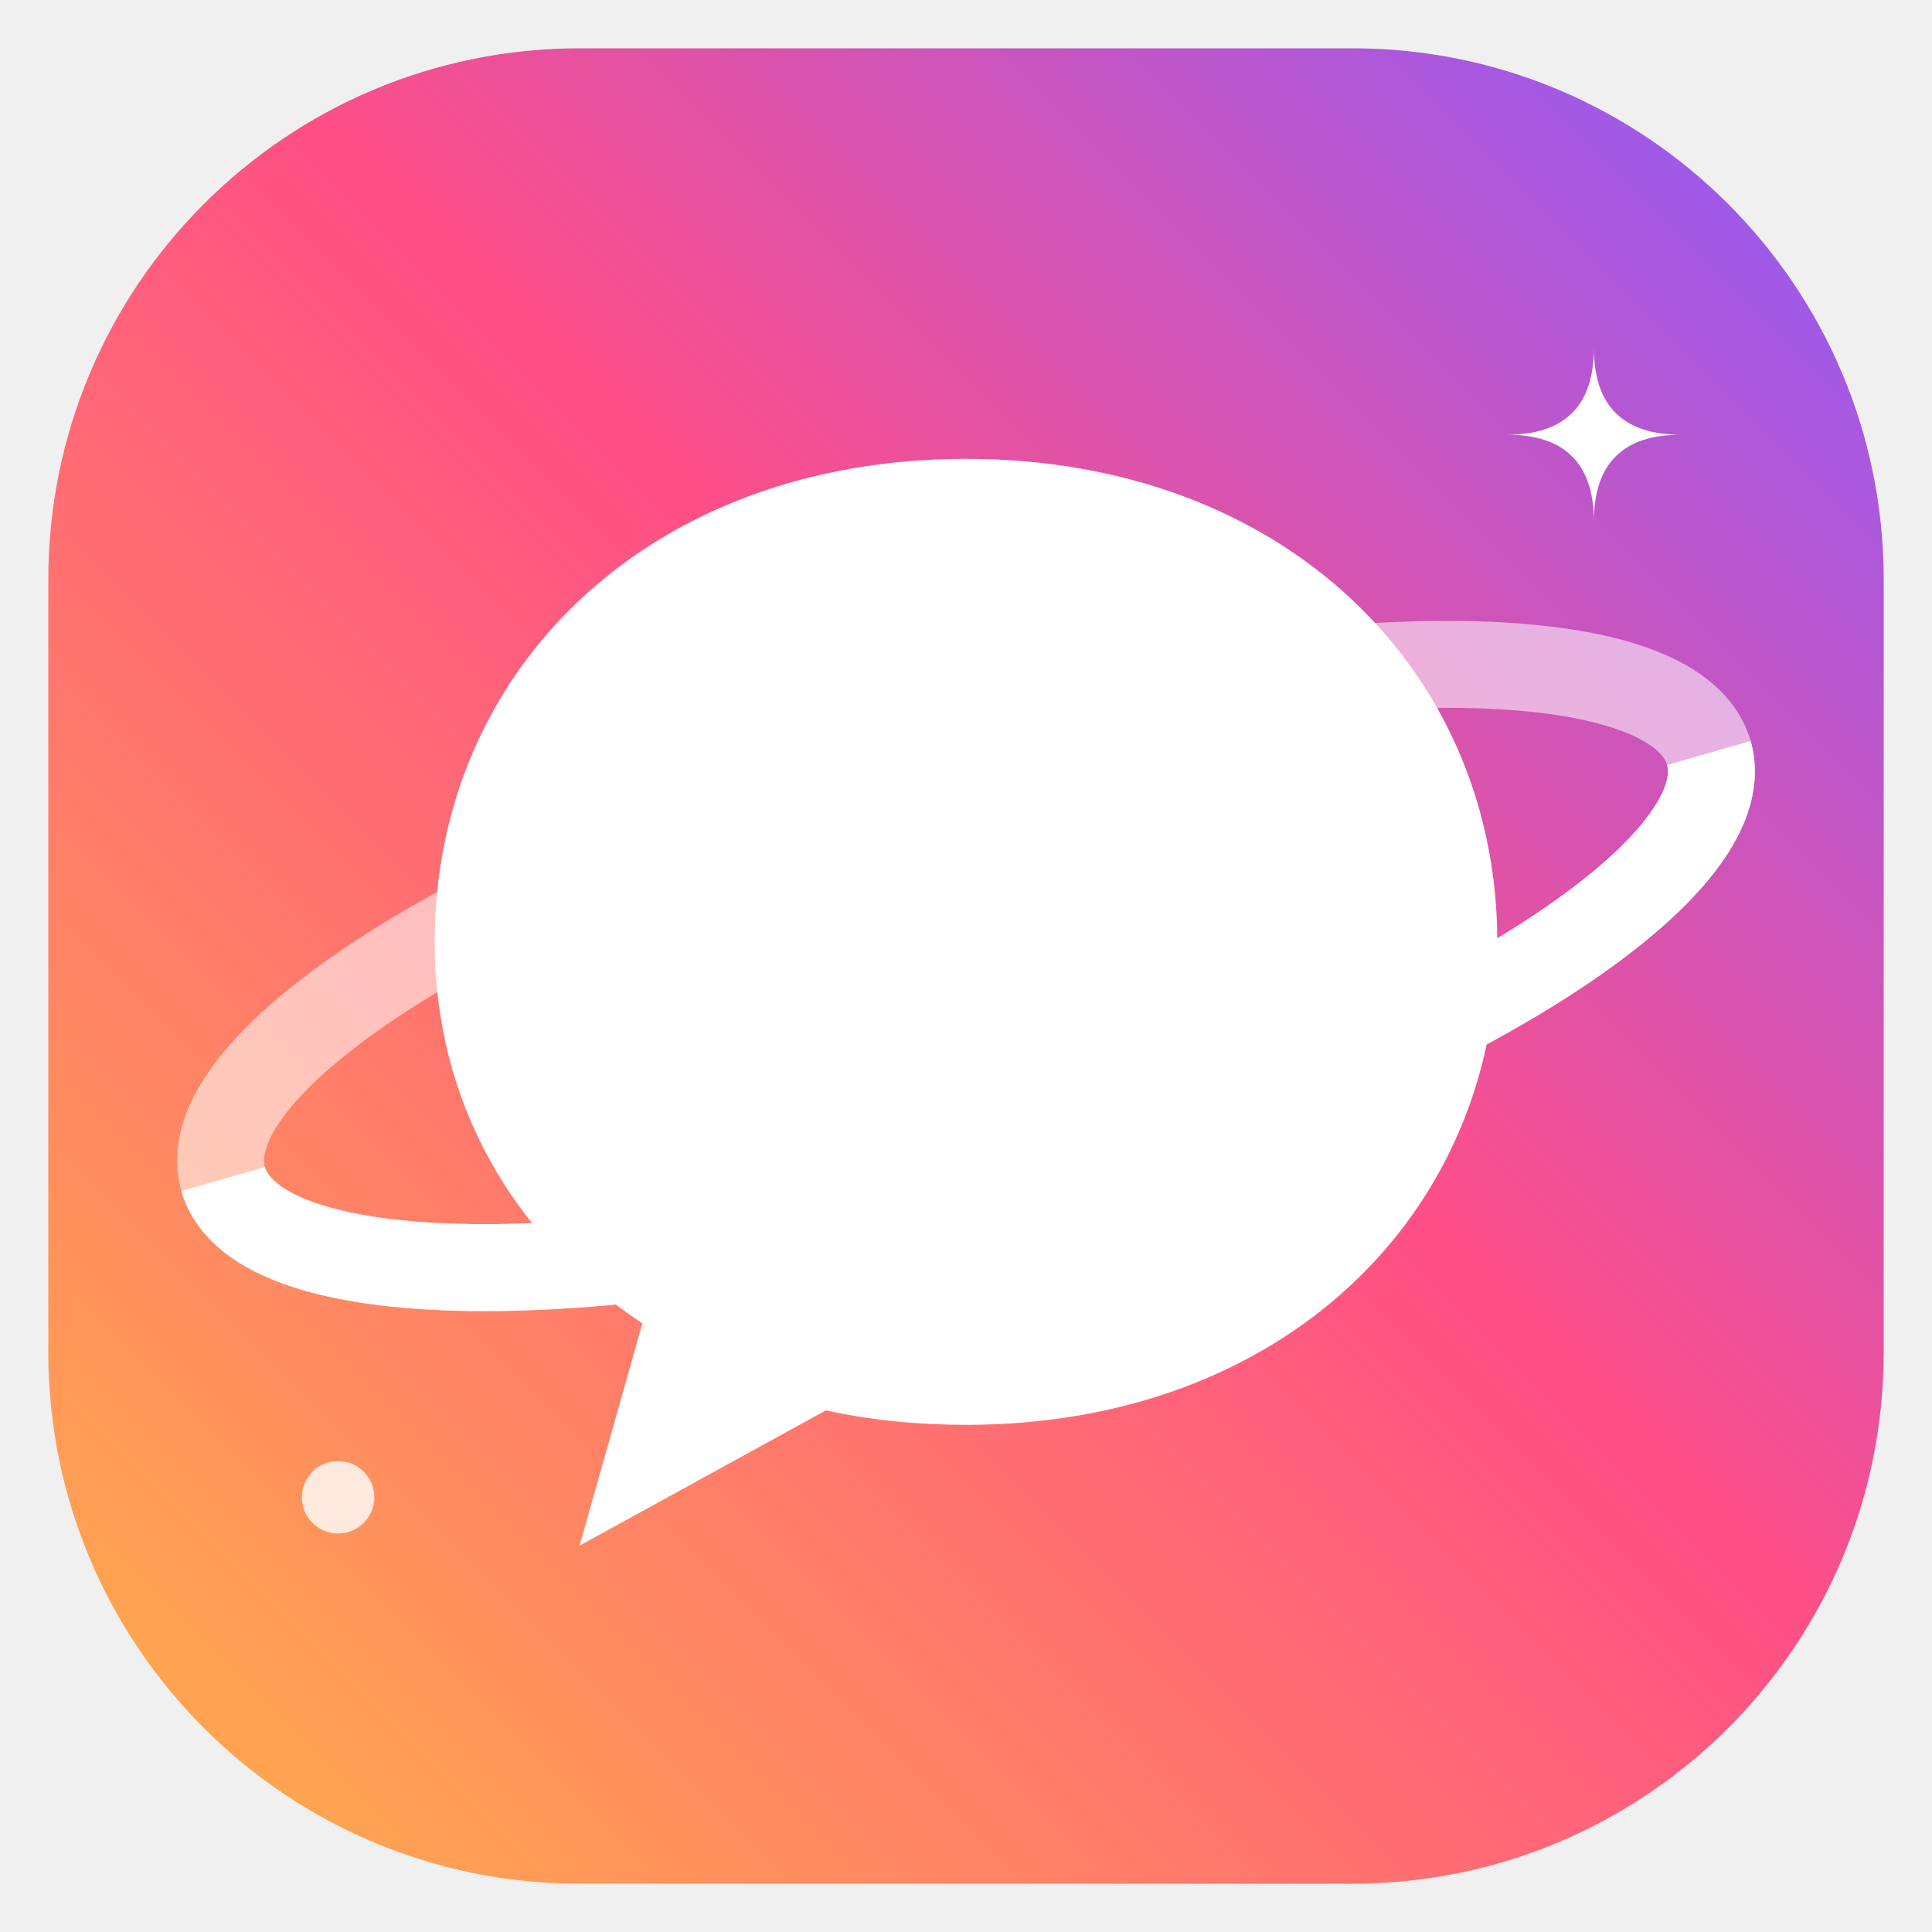
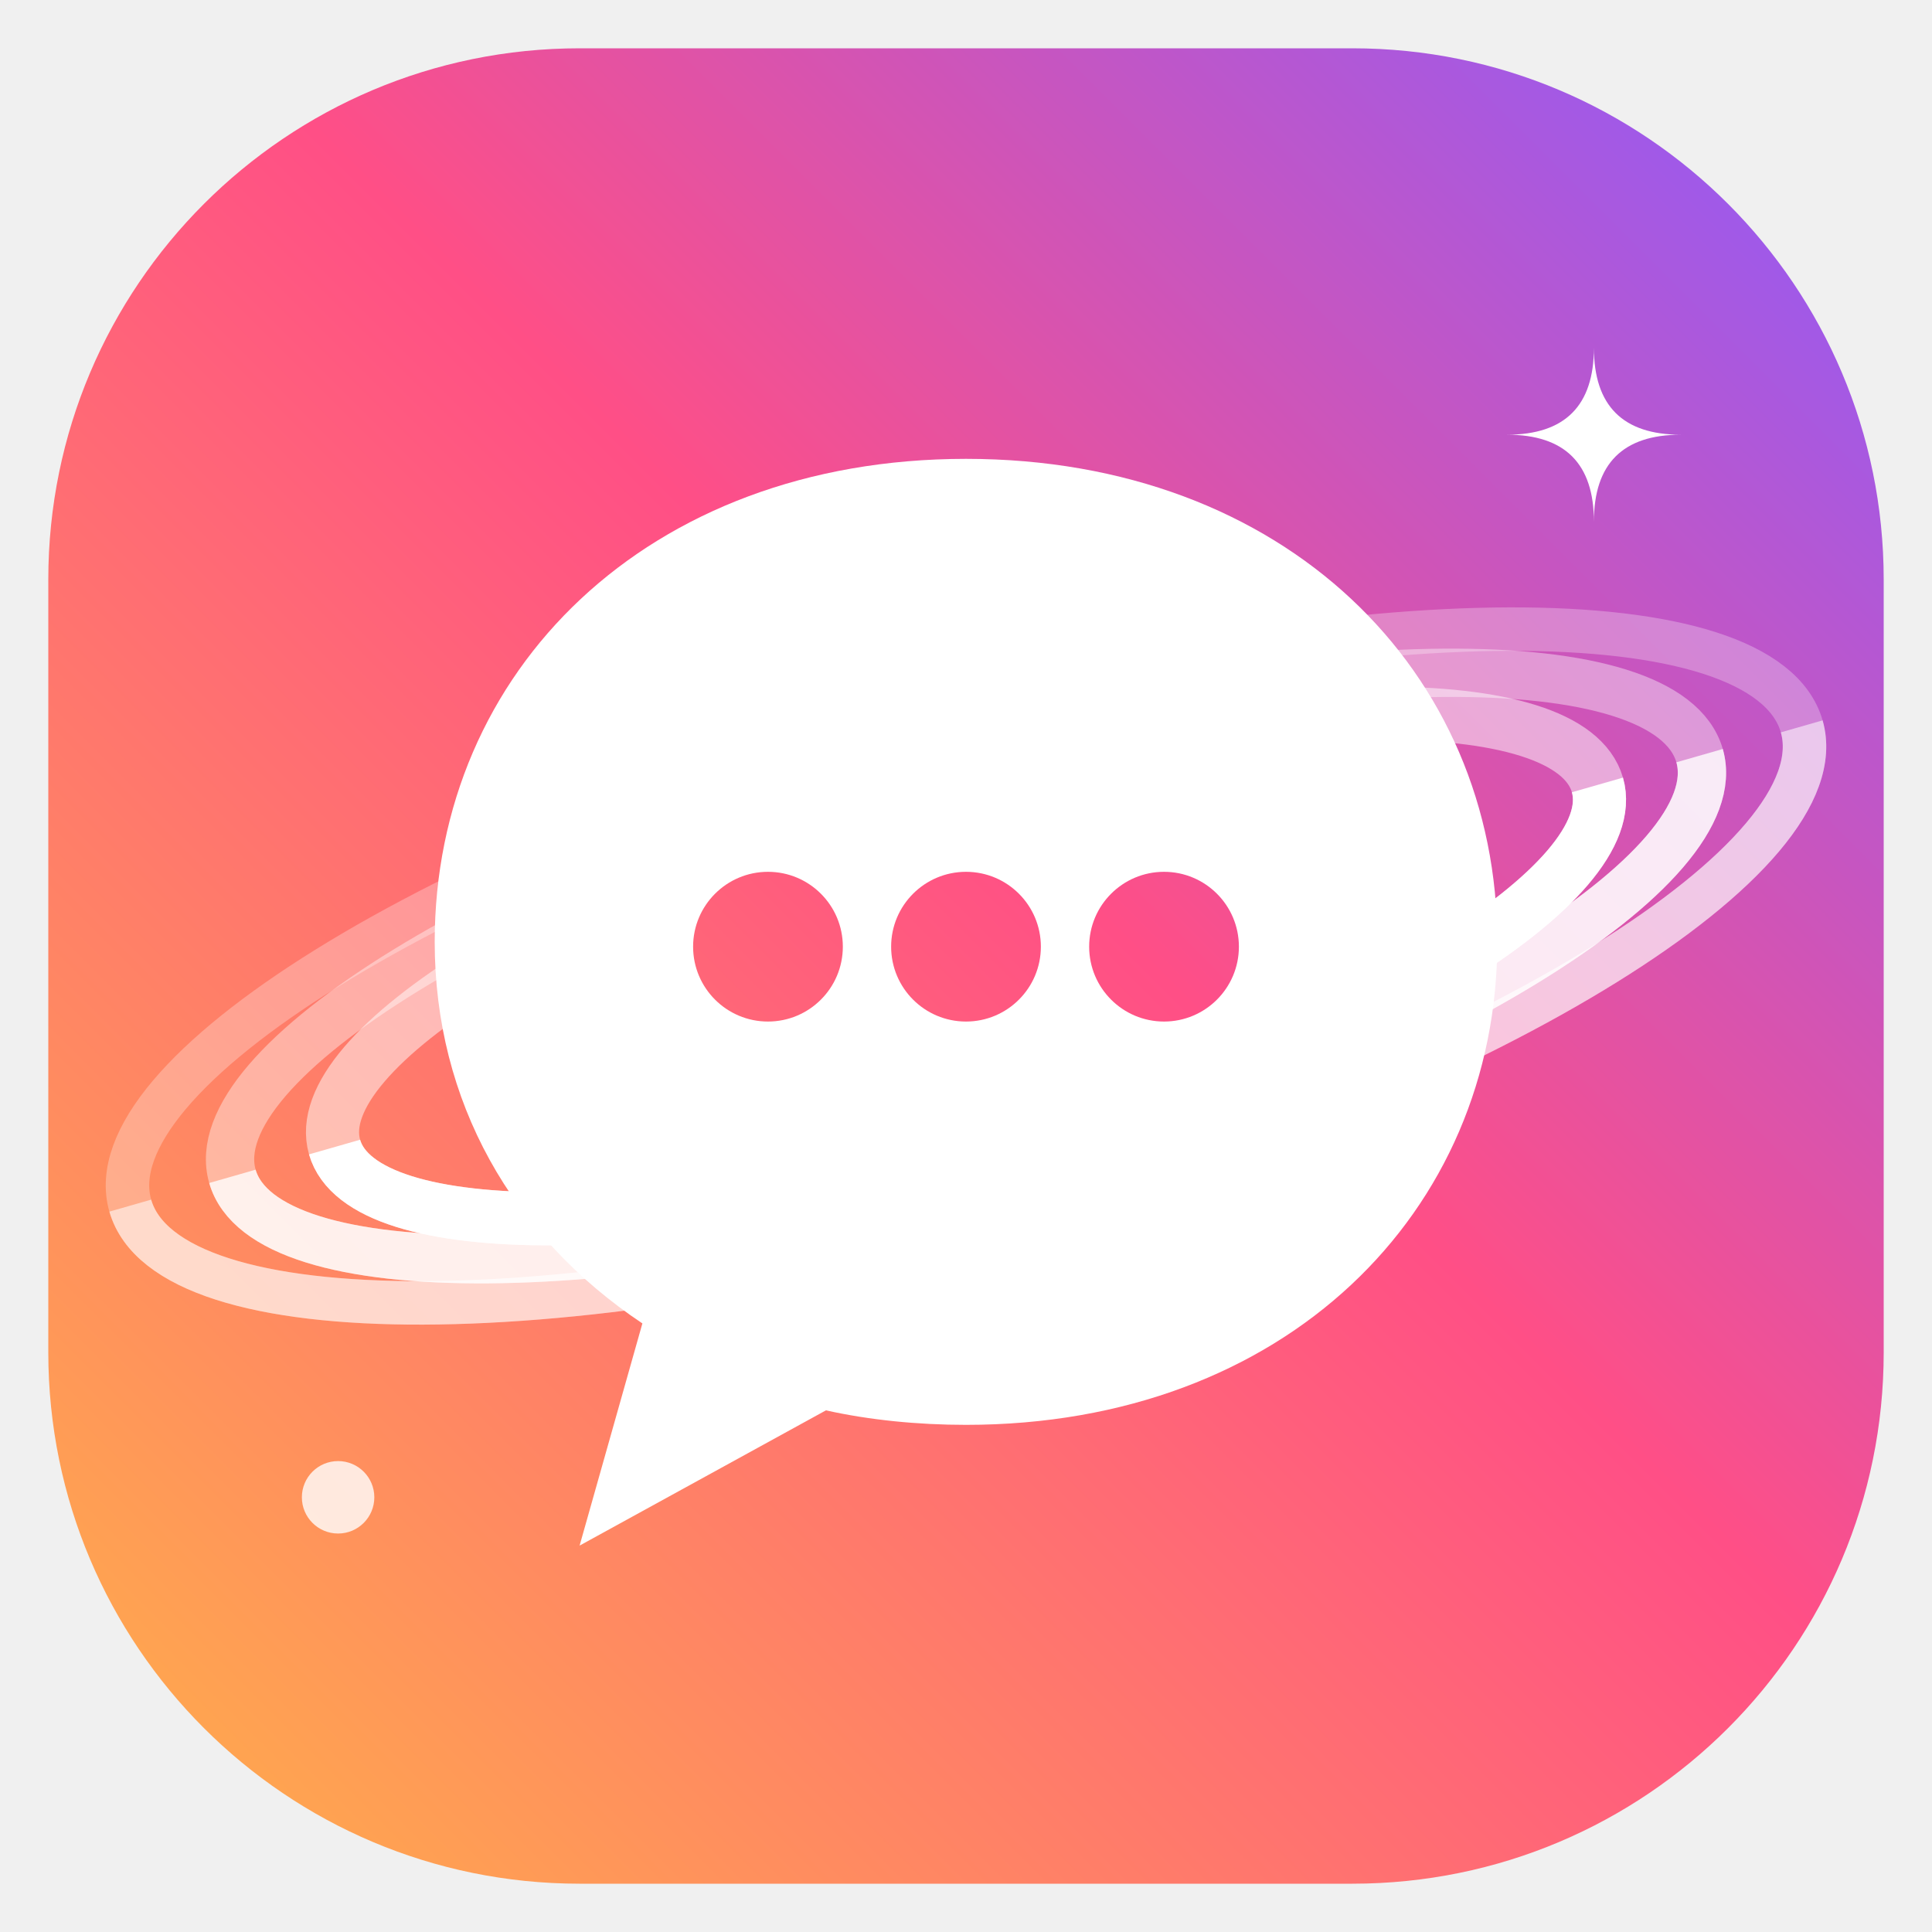
<svg xmlns="http://www.w3.org/2000/svg" viewBox="0 0 40 40">
  <defs>
    <linearGradient id="g" x1="1" y1="39" x2="39" y2="1" gradientUnits="userSpaceOnUse">
      <stop offset="0" stop-color="#ffb347" />
      <stop offset=".55" stop-color="#ff4f86" />
      <stop offset="1" stop-color="#8a5cff" />
    </linearGradient>
    <clipPath id="f">
      <rect x="0" y="20" width="40" height="20" />
    </clipPath>
  </defs>
  <rect x="1" y="1" width="38" height="38" rx="11" fill="url(#g)" />
-   <g transform="rotate(-16 20 20)">
-     <ellipse cx="20" cy="20" rx="16" ry="4.6" fill="none" stroke="#fff" stroke-width="1.8" stroke-opacity=".55" />
+   <g transform="rotate(-16 20 20)" fill="none" stroke="#fff">
+     <ellipse cx="20" cy="20" rx="13.6" ry="3.8" stroke-width="1.1" stroke-opacity="0.5" />
+     <ellipse cx="20" cy="20" rx="15.8" ry="4.4" stroke-width="1" stroke-opacity="0.4" />
+     <ellipse cx="20" cy="20" rx="18" ry="5.1" stroke-width="0.9" stroke-opacity="0.28" />
  </g>
  <path d="M20 9.5c6.6 0 11 4.4 11 10s-4.4 10-11 10c-1 0-2-.1-2.9-.3L12 32l1.3-4.6C10.6 25.6 9 22.8 9 19.5 9 13.9 13.4 9.5 20 9.5z" fill="#fff" />
-   <g transform="rotate(-16 20 20)" clip-path="url(#f)">
-     <ellipse cx="20" cy="20" rx="16" ry="4.6" fill="none" stroke="#fff" stroke-width="1.8" />
+   <g transform="rotate(-16 20 20)" clip-path="url(#f)" fill="none" stroke="#fff">
+     <ellipse cx="20" cy="20" rx="13.6" ry="3.8" stroke-width="1.1" stroke-opacity="1" />
+     <ellipse cx="20" cy="20" rx="15.8" ry="4.4" stroke-width="1" stroke-opacity="0.8" />
+     <ellipse cx="20" cy="20" rx="18" ry="5.1" stroke-width="0.9" stroke-opacity="0.55" />
+   </g>
+   <g fill="url(#g)">
+     <circle cx="15.9" cy="19.6" r="1.55" />
+     <circle cx="20" cy="19.6" r="1.55" />
+     <circle cx="24.1" cy="19.6" r="1.55" />
  </g>
  <path d="M33 7.2Q33 9 34.8 9Q33 9 33 10.8Q33 9 31.2 9Q33 9 33 7.2Z" fill="#fff" />
  <circle cx="7" cy="31" r=".75" fill="#fff" opacity=".8" />
</svg>
